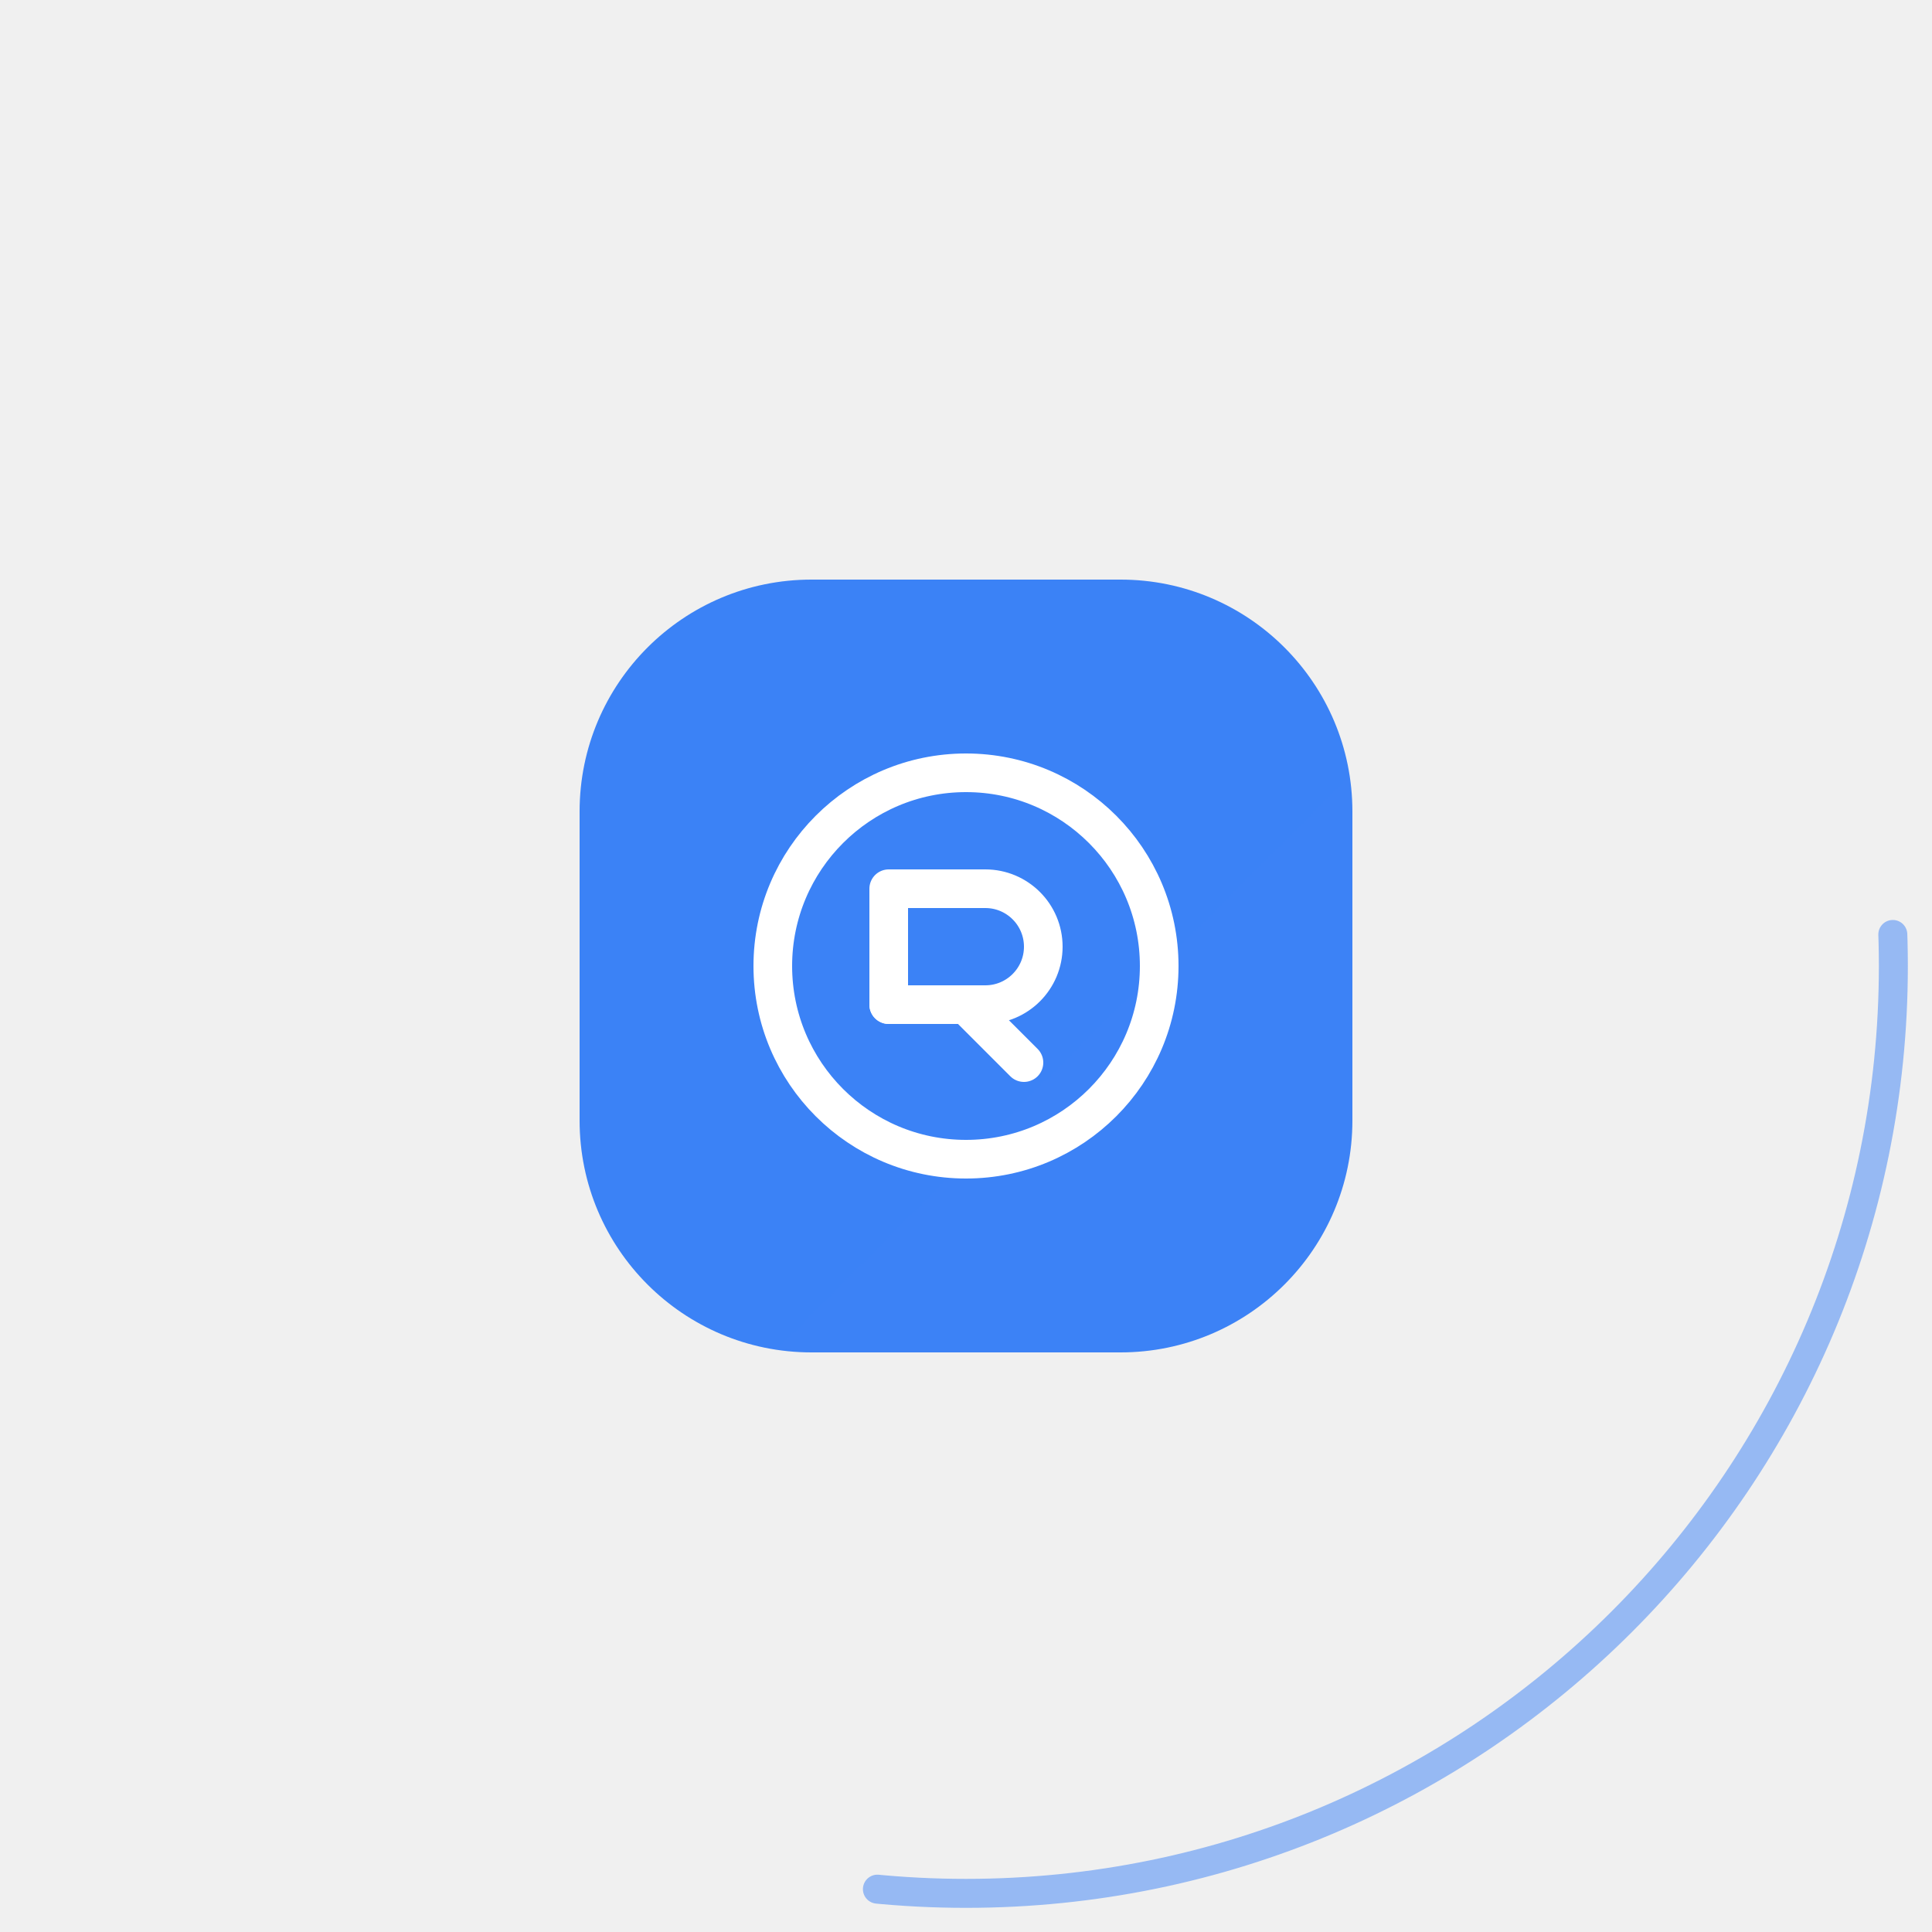
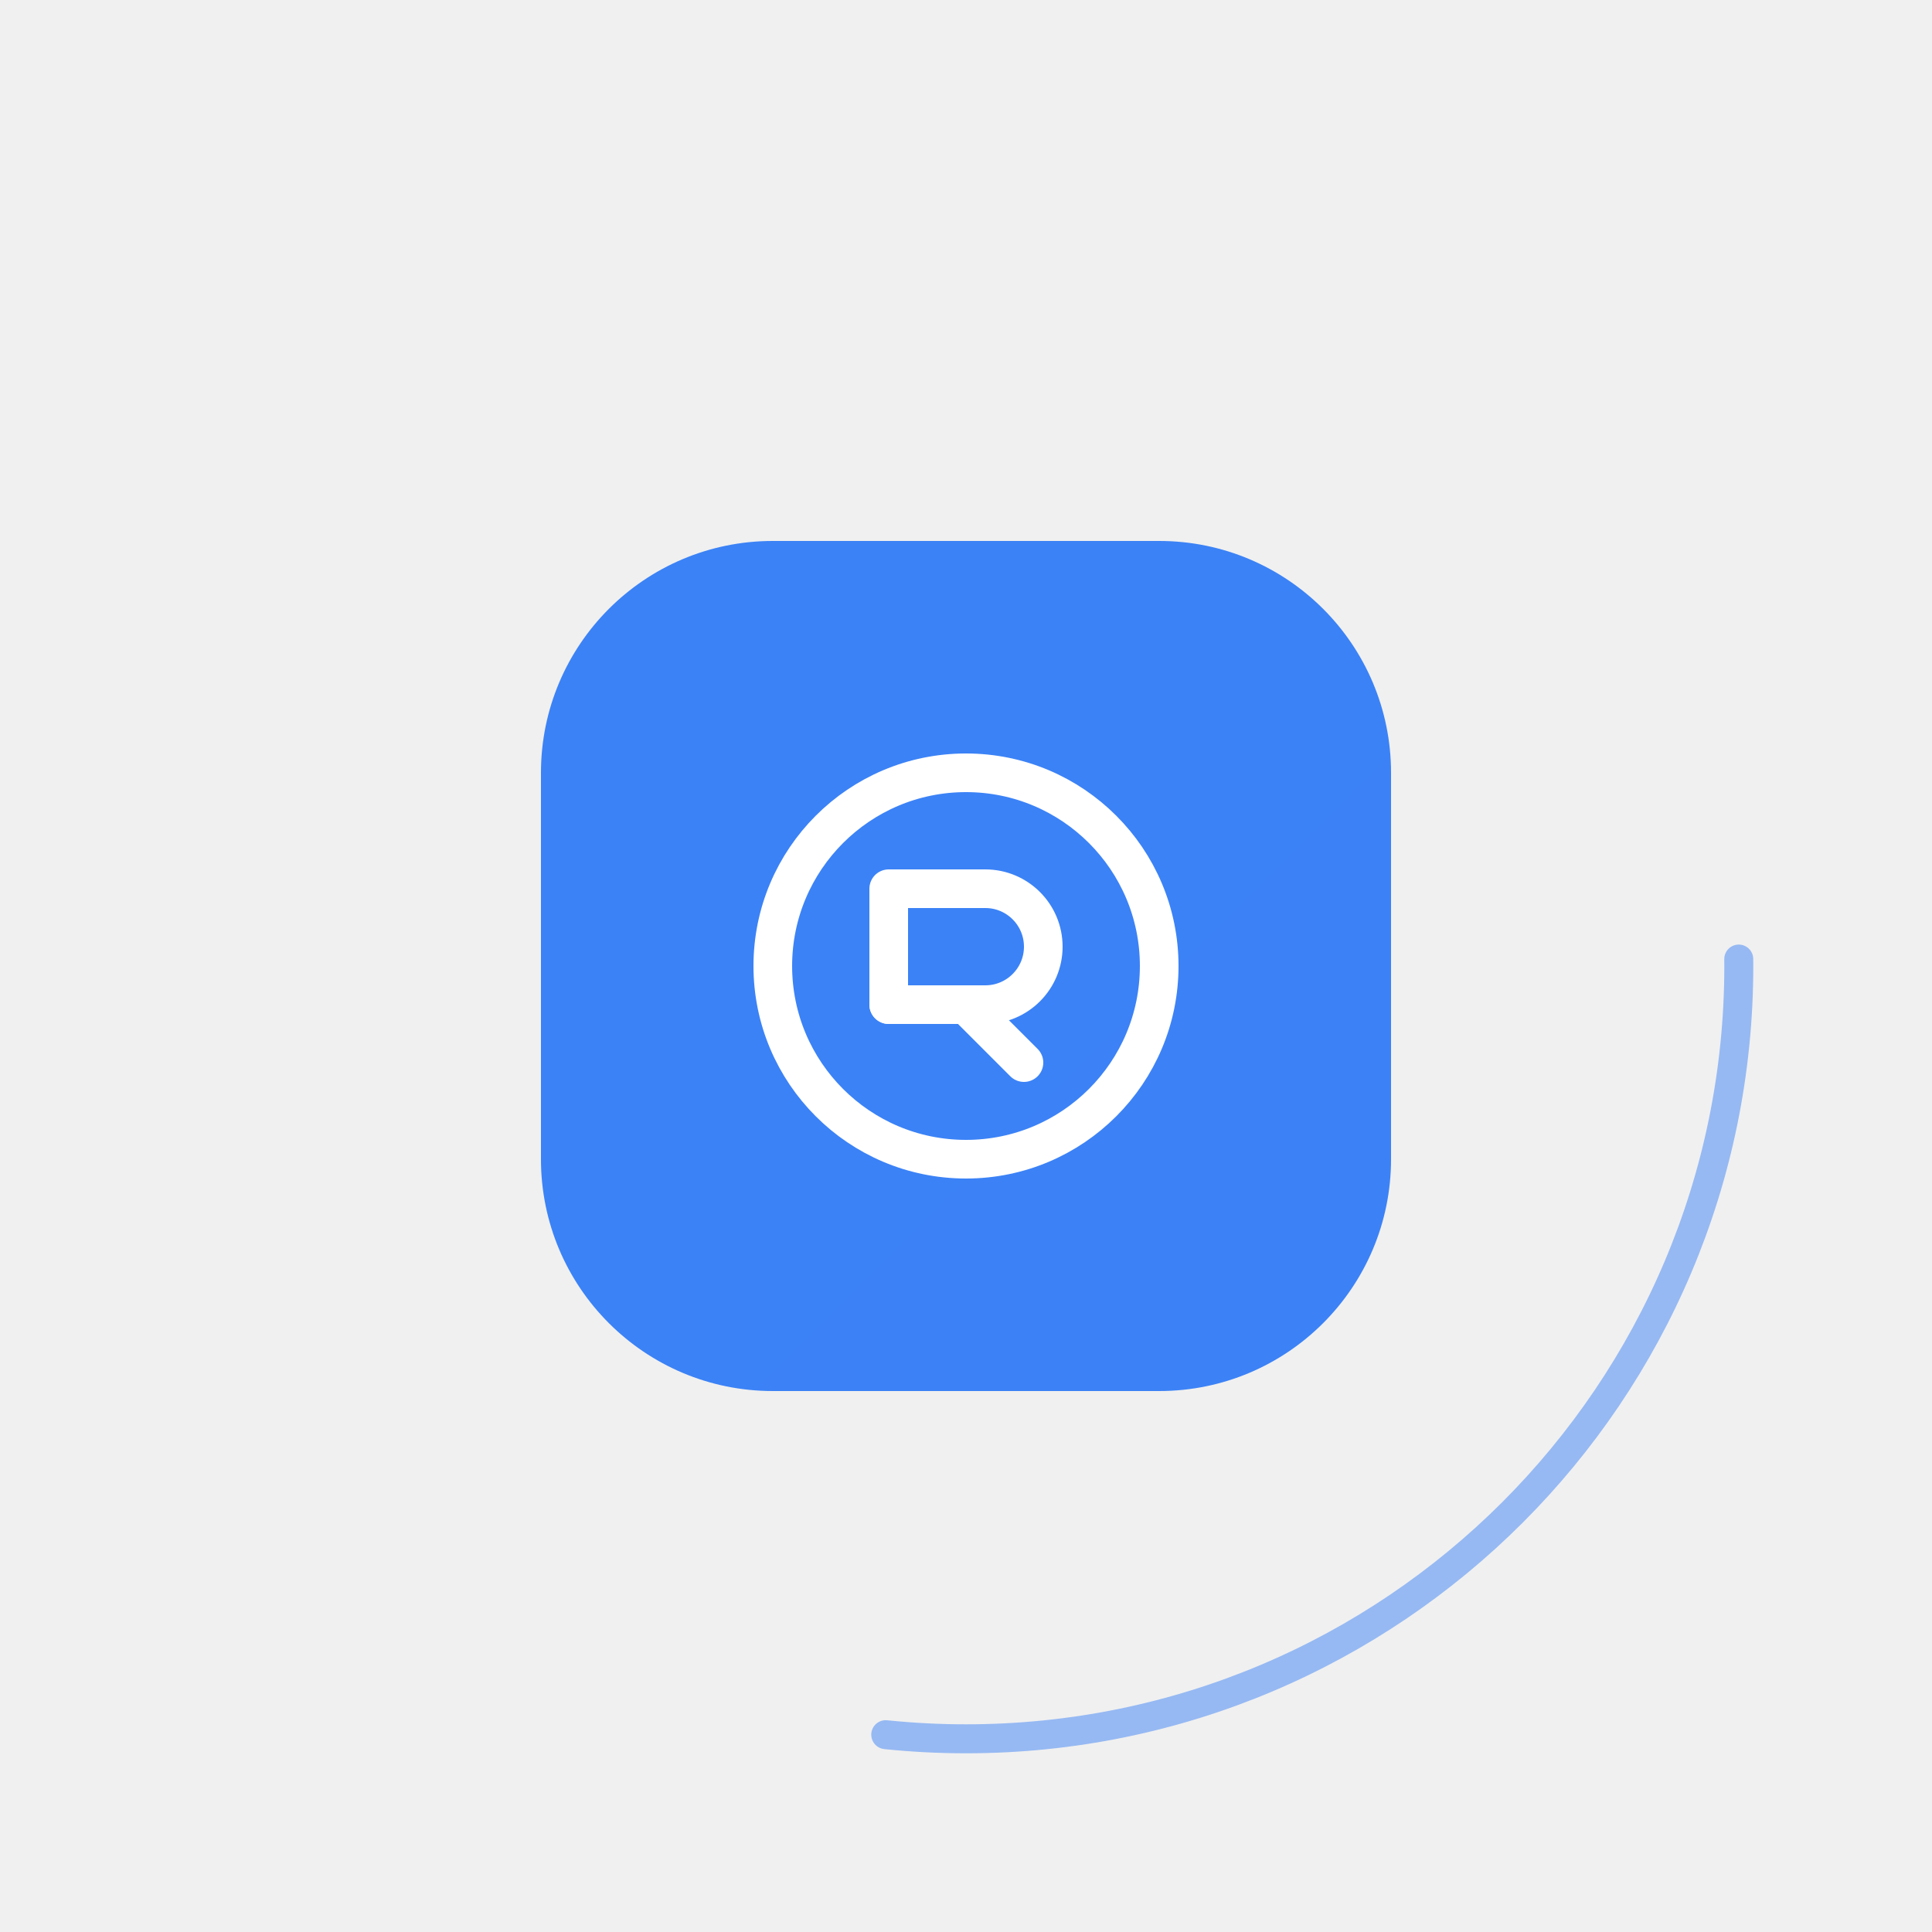
<svg xmlns="http://www.w3.org/2000/svg" width="160" height="160" viewBox="0 0 100 100">
  <defs>
    <linearGradient id="logoRing" x1="0" y1="0" x2="100" y2="100">
      <stop offset="0%" stop-color="#3b82f6" />
      <stop offset="100%" stop-color="#8b5cf6" />
    </linearGradient>
  </defs>
-   <circle cx="50" cy="50" r="48" stroke="url(#logoRing)" stroke-width="1.5" stroke-dasharray="80 220" stroke-linecap="round" fill="none" opacity="0.5" />
-   <rect x="30" y="30" width="40" height="40" rx="12" fill="url(#logoRing)" />
+   <circle cx="50" cy="50" r="40" stroke="url(#logoRing)" stroke-width="1.5" stroke-dasharray="67 184" stroke-linecap="round" fill="none" opacity="0.5" />
+   <rect x="28" y="28" width="44" height="44" rx="12" fill="url(#logoRing)" />
  <g transform="translate(38, 38)" stroke="white" stroke-width="2" stroke-linecap="round" stroke-linejoin="round" fill="none">
    <circle cx="12" cy="12" r="10" />
    <path d="M8 8h5a3 3 0 0 1 0 6H8V8Z" />
    <path d="M8 14h4l3 3" />
  </g>
</svg>
